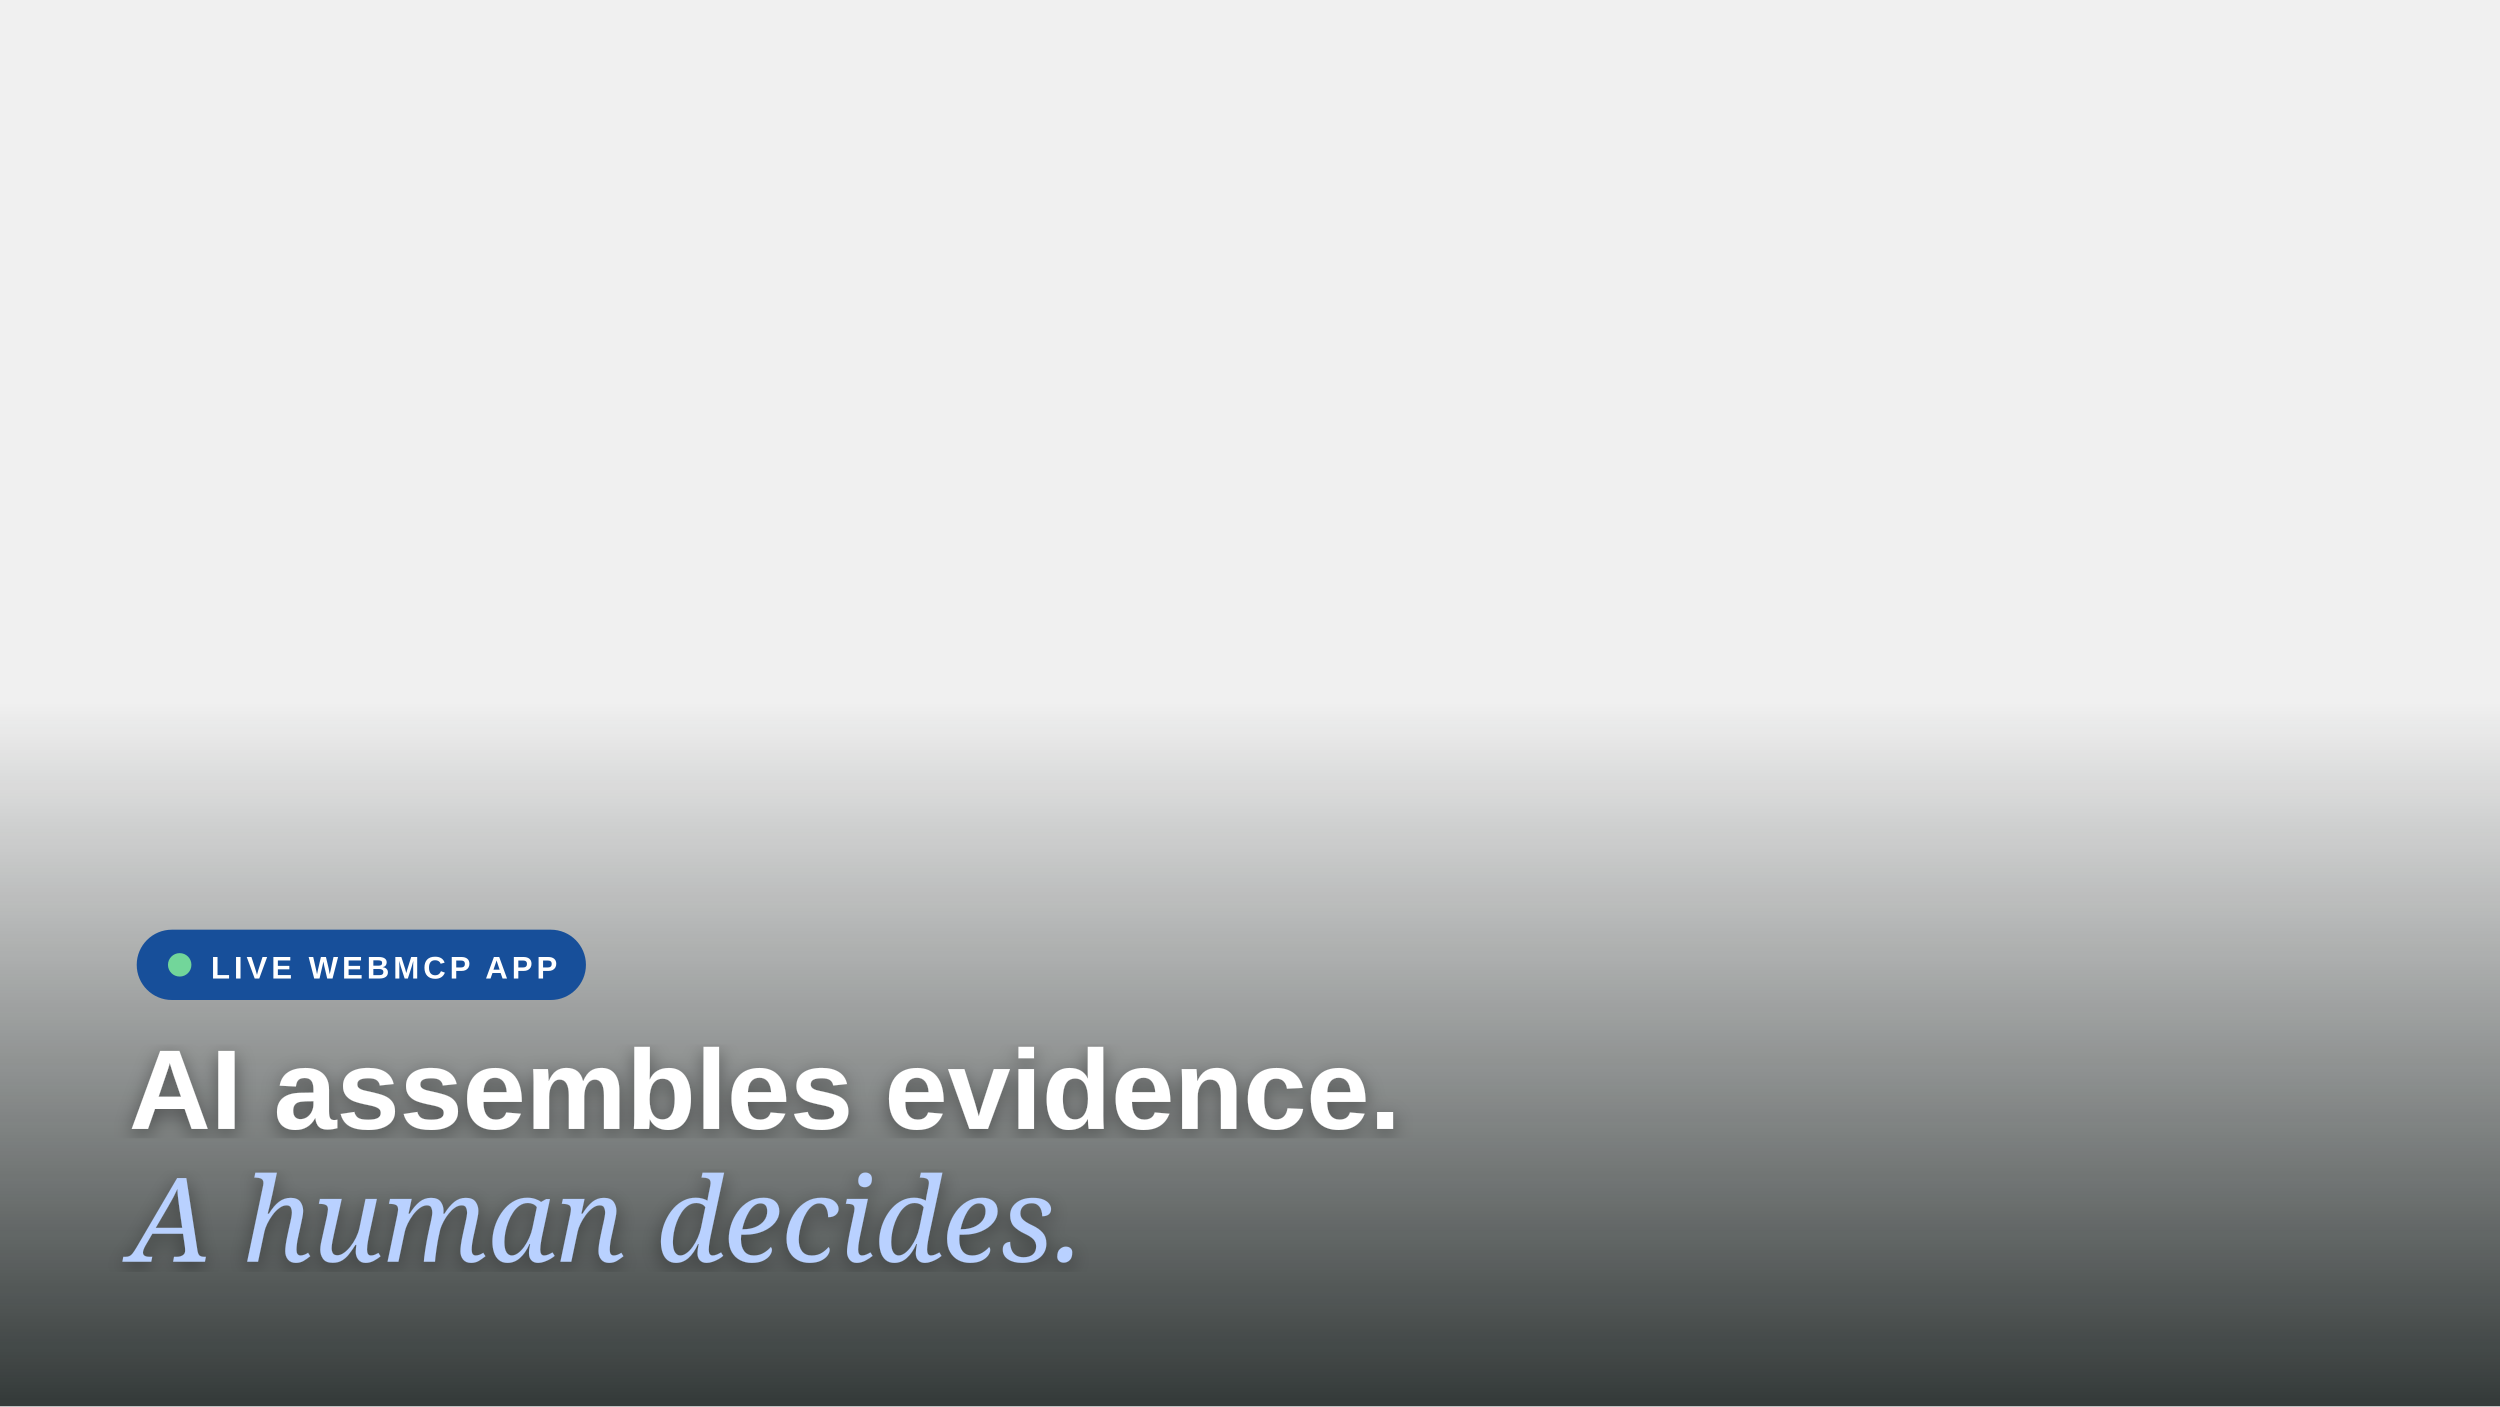
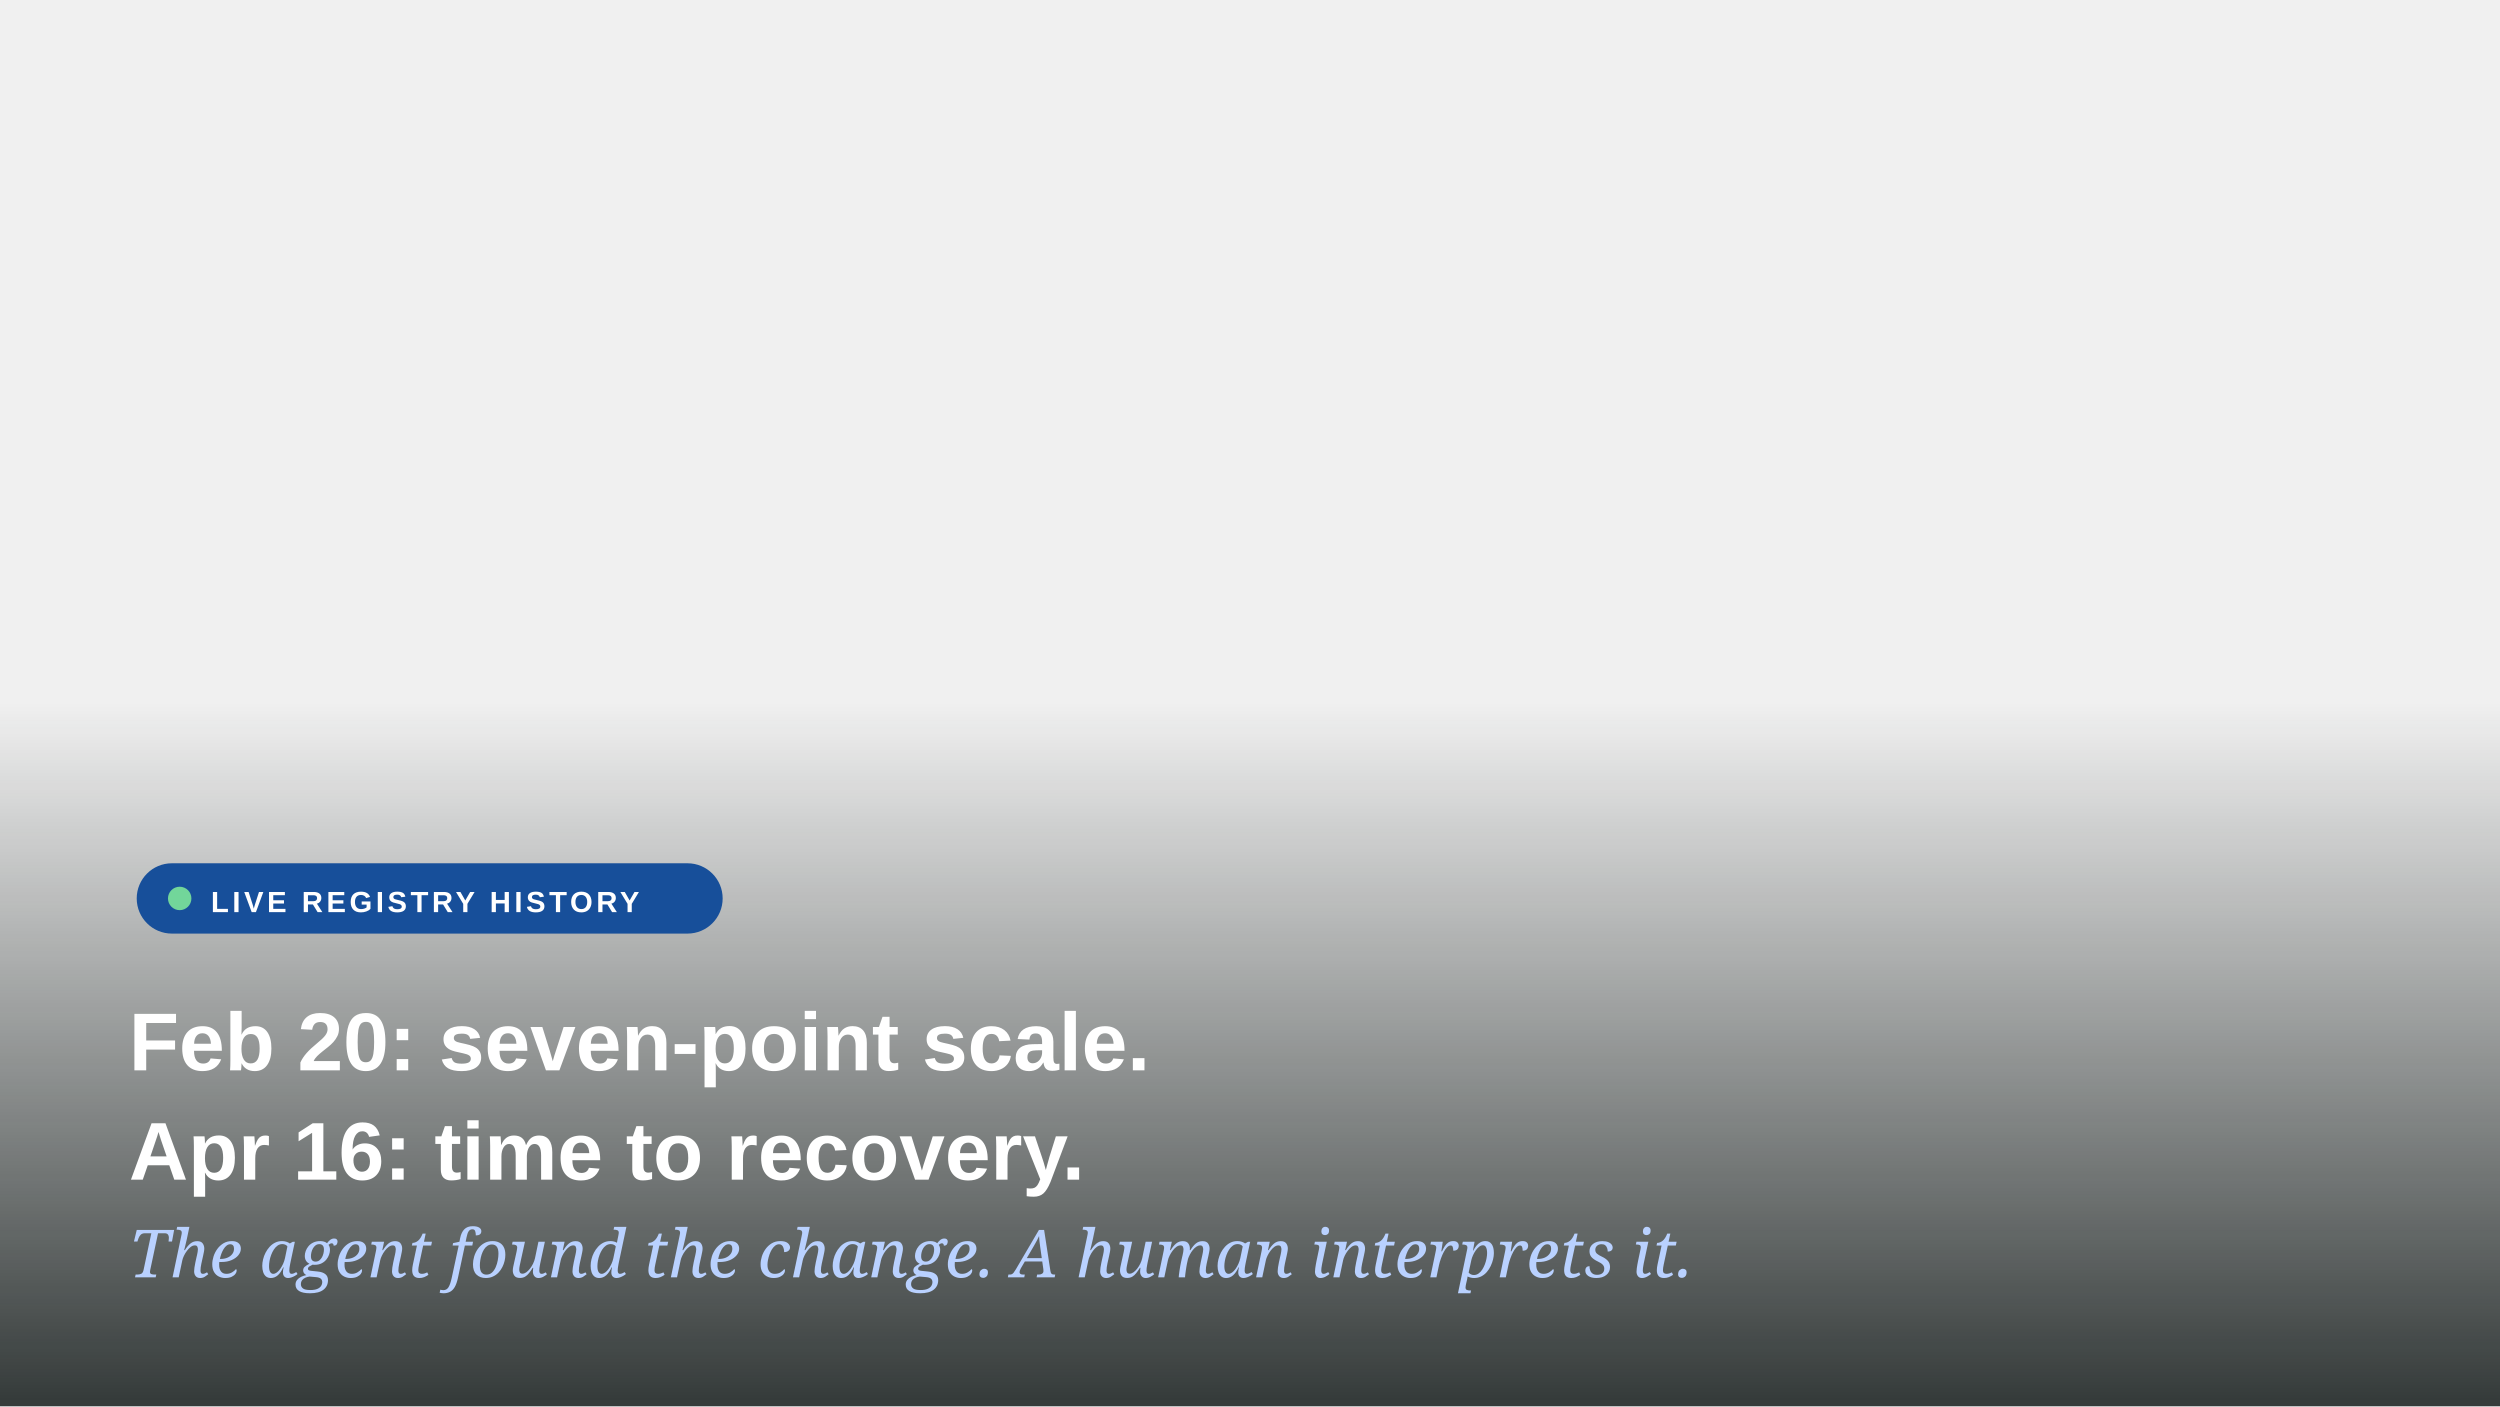
<svg xmlns="http://www.w3.org/2000/svg" width="1280" height="720" viewBox="0 0 1280 720">
  <defs>
    <linearGradient id="shade" x1="0" y1="0" x2="0" y2="1">
      <stop offset="0" stop-color="#101716" stop-opacity="0" />
      <stop offset="1" stop-color="#101716" stop-opacity=".84" />
    </linearGradient>
    <filter id="shadow">
      <feDropShadow dx="0" dy="3" stdDeviation="5" flood-opacity=".42" />
    </filter>
  </defs>
  <rect y="360" width="1280" height="360" fill="url(#shade)" />
-   <rect x="70" y="476" width="230" height="36" rx="18" fill="#174f9a" />
-   <circle cx="92" cy="494" r="6" fill="#72d69a" />
-   <text x="108" y="501" font-family="Arial, sans-serif" font-size="16" font-weight="700" letter-spacing="2" fill="white">LIVE WEBMCP APP</text>
-   <text x="66" y="578" font-family="Arial, sans-serif" font-size="58" font-weight="700" fill="white" filter="url(#shadow)">AI assembles evidence.</text>
-   <text x="66" y="646" font-family="Georgia, serif" font-size="60" font-style="italic" fill="#b9d1ff" filter="url(#shadow)">A human decides.</text>
+   <rect x="70" y="442" width="300" height="36" rx="18" fill="#174f9a" />
+   <circle cx="92" cy="460" r="6" fill="#72d69a" />
+   <text x="108" y="467" font-family="Arial, sans-serif" font-size="15" font-weight="700" letter-spacing="1.8" fill="white">LIVE REGISTRY HISTORY</text>
+   <text x="66" y="548" font-family="Arial, sans-serif" font-size="42" font-weight="700" fill="white">Feb 20: seven-point scale.</text>
+   <text x="66" y="604" font-family="Arial, sans-serif" font-size="42" font-weight="700" fill="white">Apr 16: time to recovery.</text>
+   <text x="66" y="654" font-family="Georgia, serif" font-size="34" font-style="italic" fill="#b9d1ff">The agent found the change. A human interprets it.</text>
</svg>
